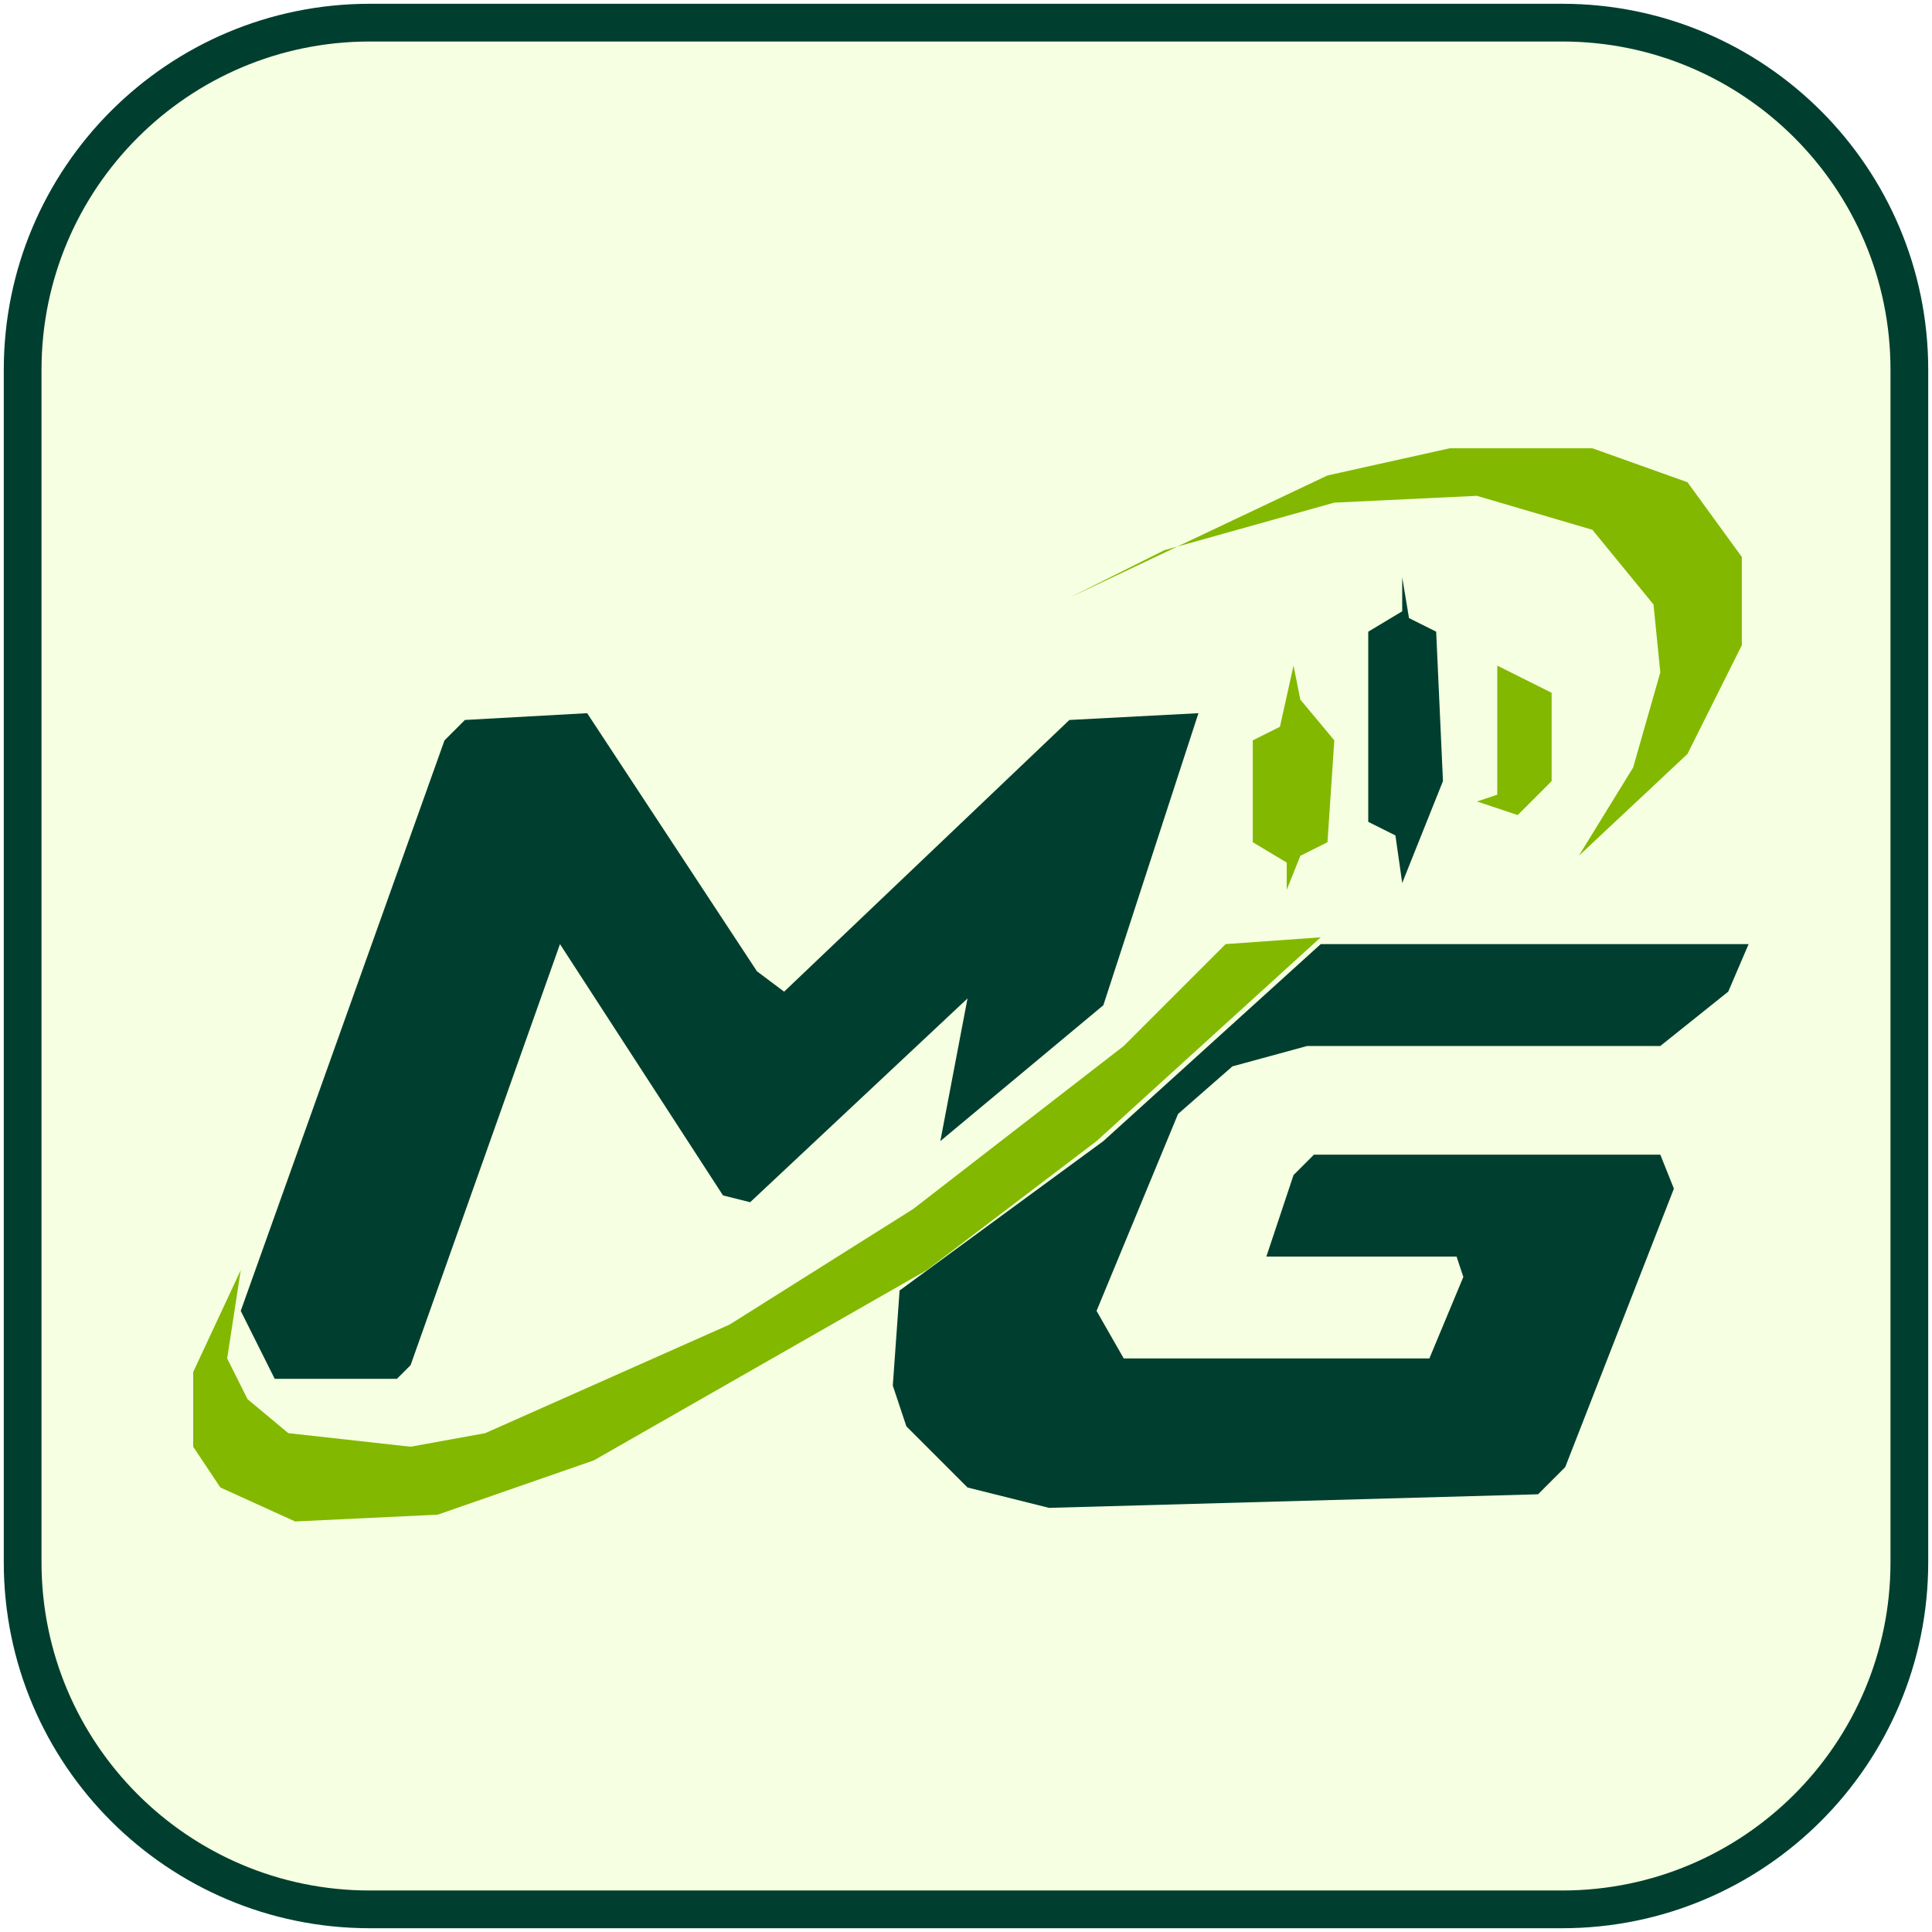
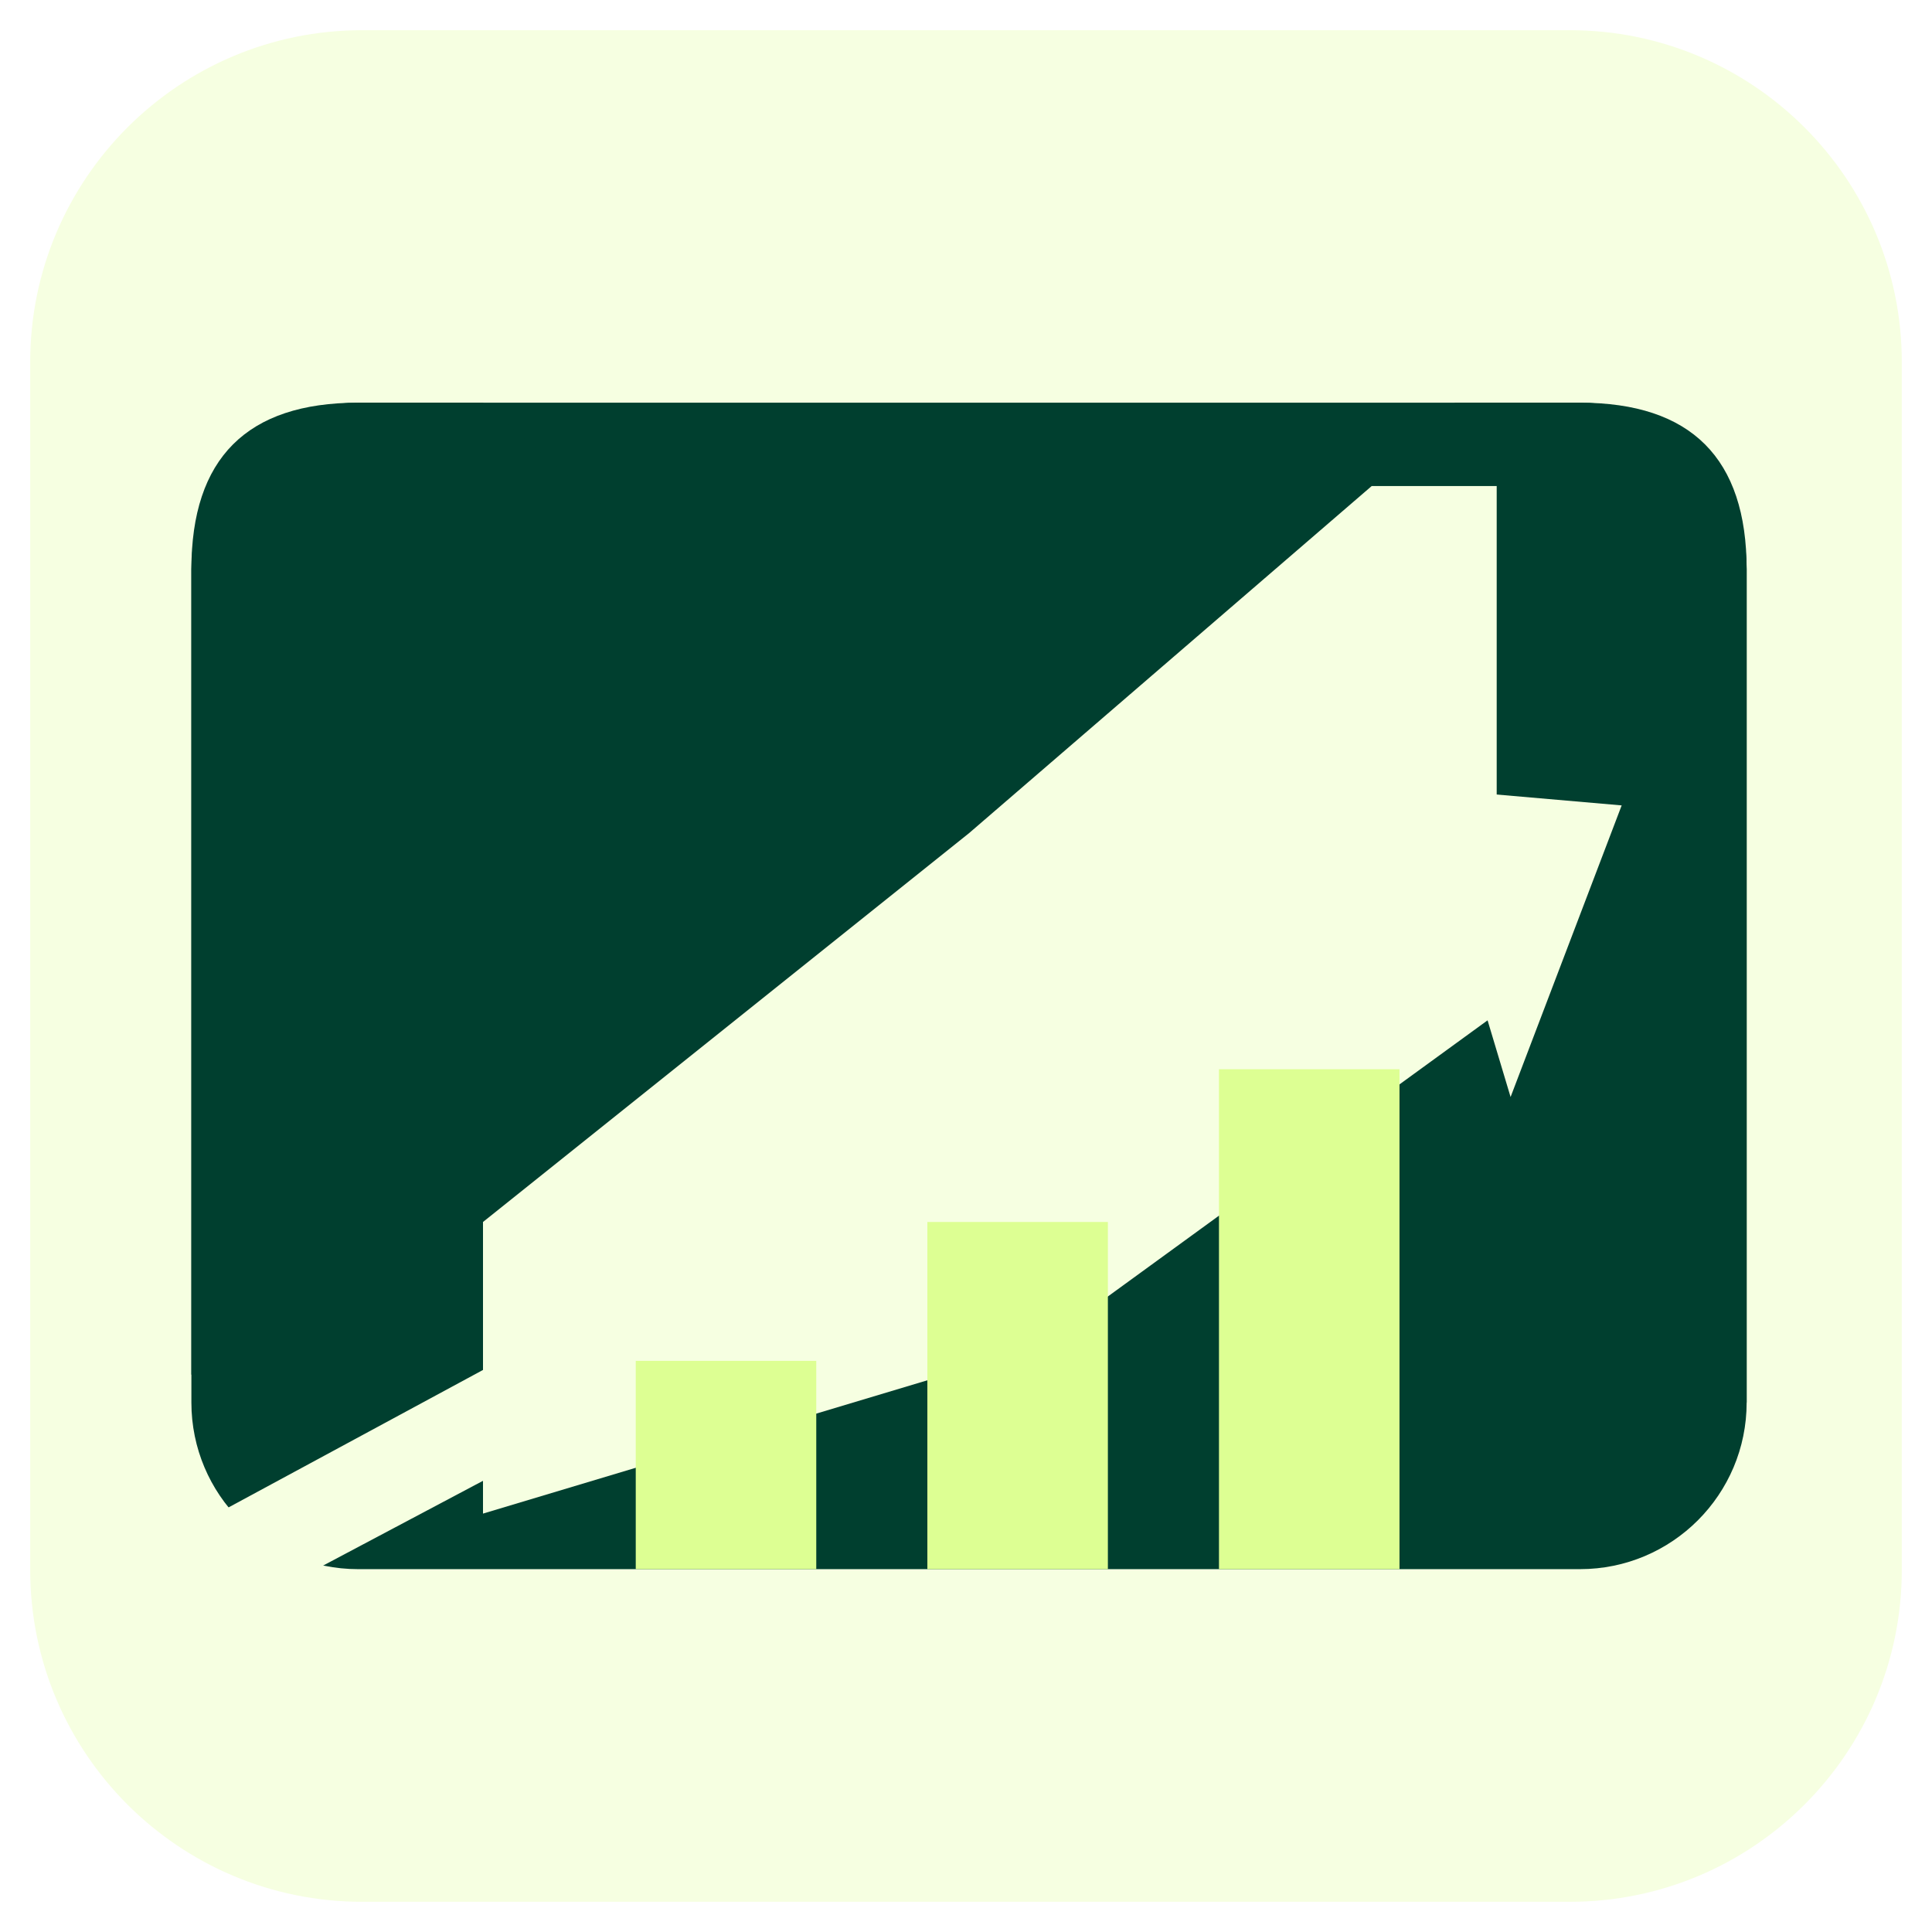
- <svg xmlns="http://www.w3.org/2000/svg" viewBox="0 0 256 256" role="img" aria-label="Meta Grey Label">
-   <rect x="3" y="3" width="250" height="250" rx="46" fill="#F6FFE1" stroke="#003F2F" stroke-width="5" />
-   <g transform="translate(13 45) scale(.9)">
-     <path fill="#003F2F" d="M26,153 44,153 46,151 68,89 92,126 96,127 128,97 124,118 148,98 162,55 143,56 101,96 97,93 72,55 54,56 51,59 21,143Z" />
-     <path fill="#003F2F" d="M243,89 180,89 148,118 118,140 117,154 119,160 128,169 140,172 212,170 216,166 232,125 230,120 179,120 176,123 172,135 200,135 201,138 196,150 151,150 147,143 159,114 167,107 178,104 230,104 240,96Z" />
-     <path fill="#82B800" d="M180,88 166,89 151,104 120,128 93,145 57,161 46,163 28,161 22,156 19,150 21,137 14,152 14,163 18,169 29,174 50,173 73,165 122,137 147,118ZM143,38 157,31 182,24 203,23 220,28 229,39 230,49 226,63 218,76 234,61 242,45 242,32 234,21 220,16 199,16 181,20ZM176,48 174,57 170,59 170,74 175,77 175,81 177,76 181,74 182,59 177,53ZM206,48 206,67 203,68 209,70 214,65 214,52Z" />
-     <path fill="#003F2F" d="M192,35 192,40 187,43 187,71 191,73 192,80 198,65 197,43 193,41Z" />
+ <svg xmlns="http://www.w3.org/2000/svg" viewBox="0 0 128 128" role="img" aria-label="Meta Grey Label">
+   <rect x="2" y="2" width="124" height="124" rx="22" fill="#F6FFE1" />
+   <g transform="translate(9 23) scale(.92)">
+     <rect x="4" y="4" width="112" height="84" rx="12" fill="#003F2F" />
+     <path d="M4 74V16Q4 4 16 4H25L60 34 95 4h9q12 0 12 12v60l-18-18V25L60 57 25 25v32Z" fill="#003F2F" />
+     <path d="M25 34v29l35-28 29-25H98v38L65 72 25 84Z" fill="#F6FFE1" />
+     <path d="M4 85 91 38 84 31 107 33 99 54 96 44 13 88Z" fill="#F6FFE1" />
+     <path d="M36 88V73h13v15zm21 0V63h13v25zm21 0V52h13v36z" fill="#DDFF93" />
  </g>
</svg>
